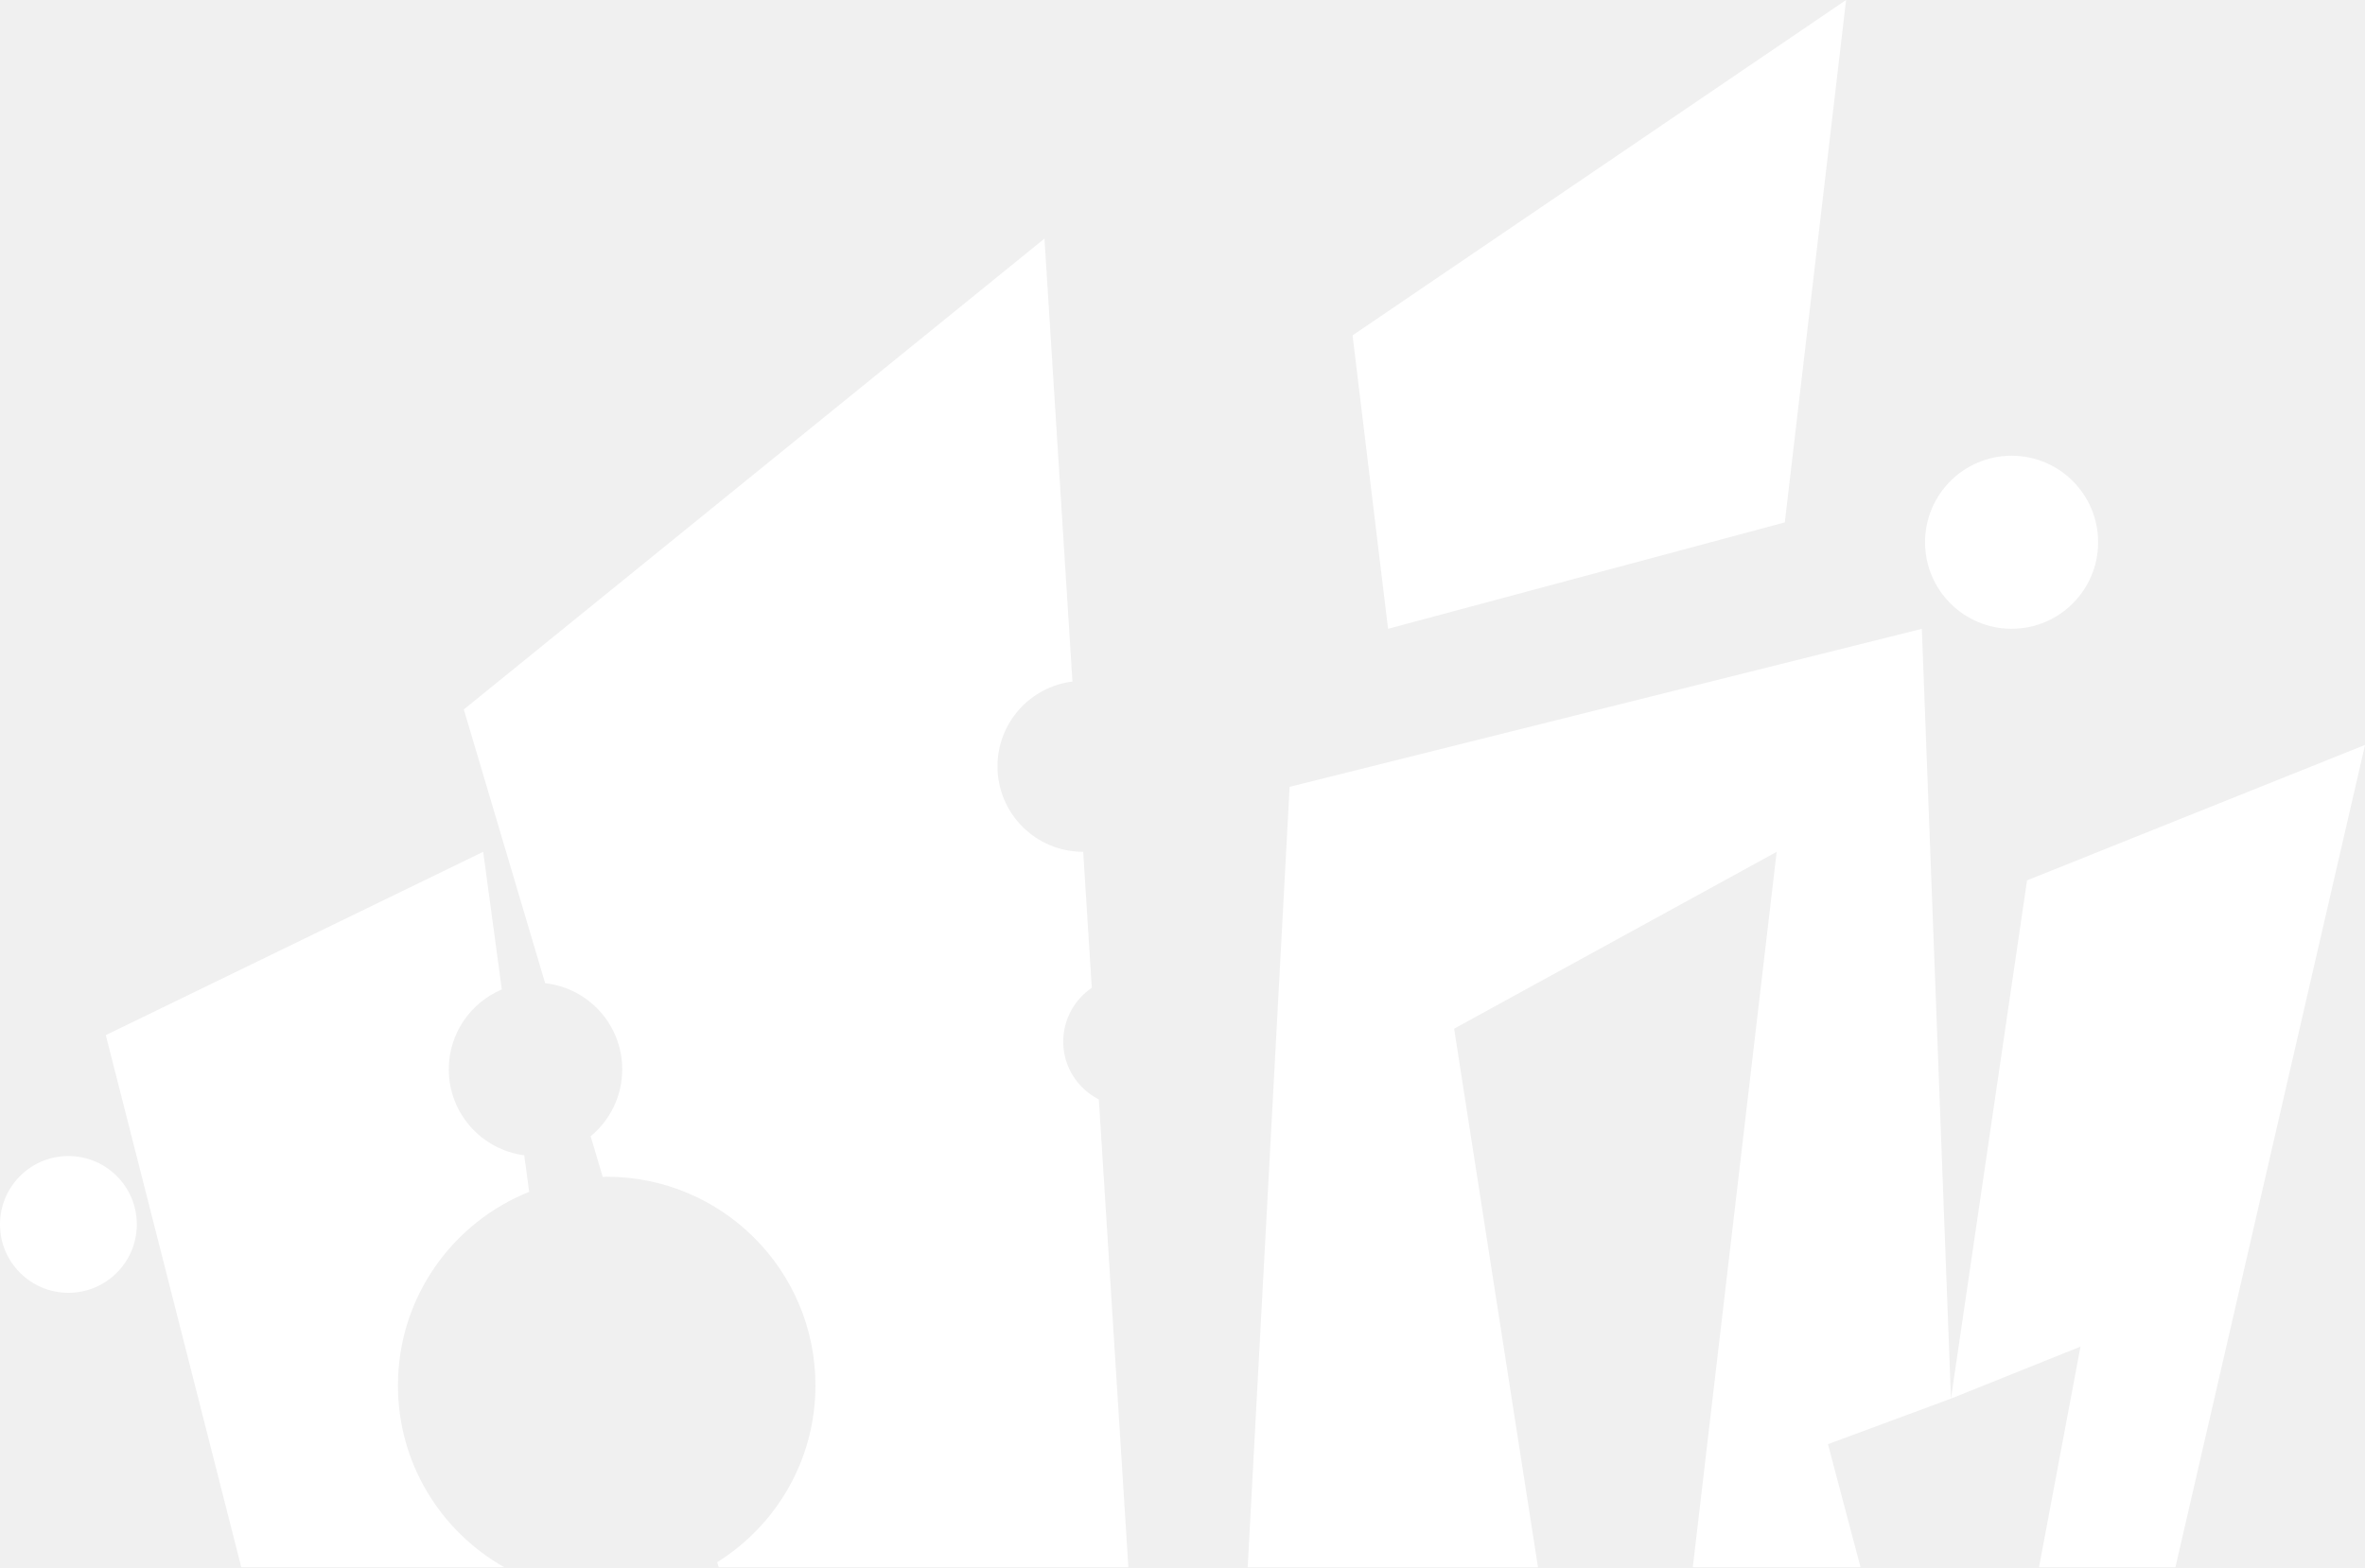
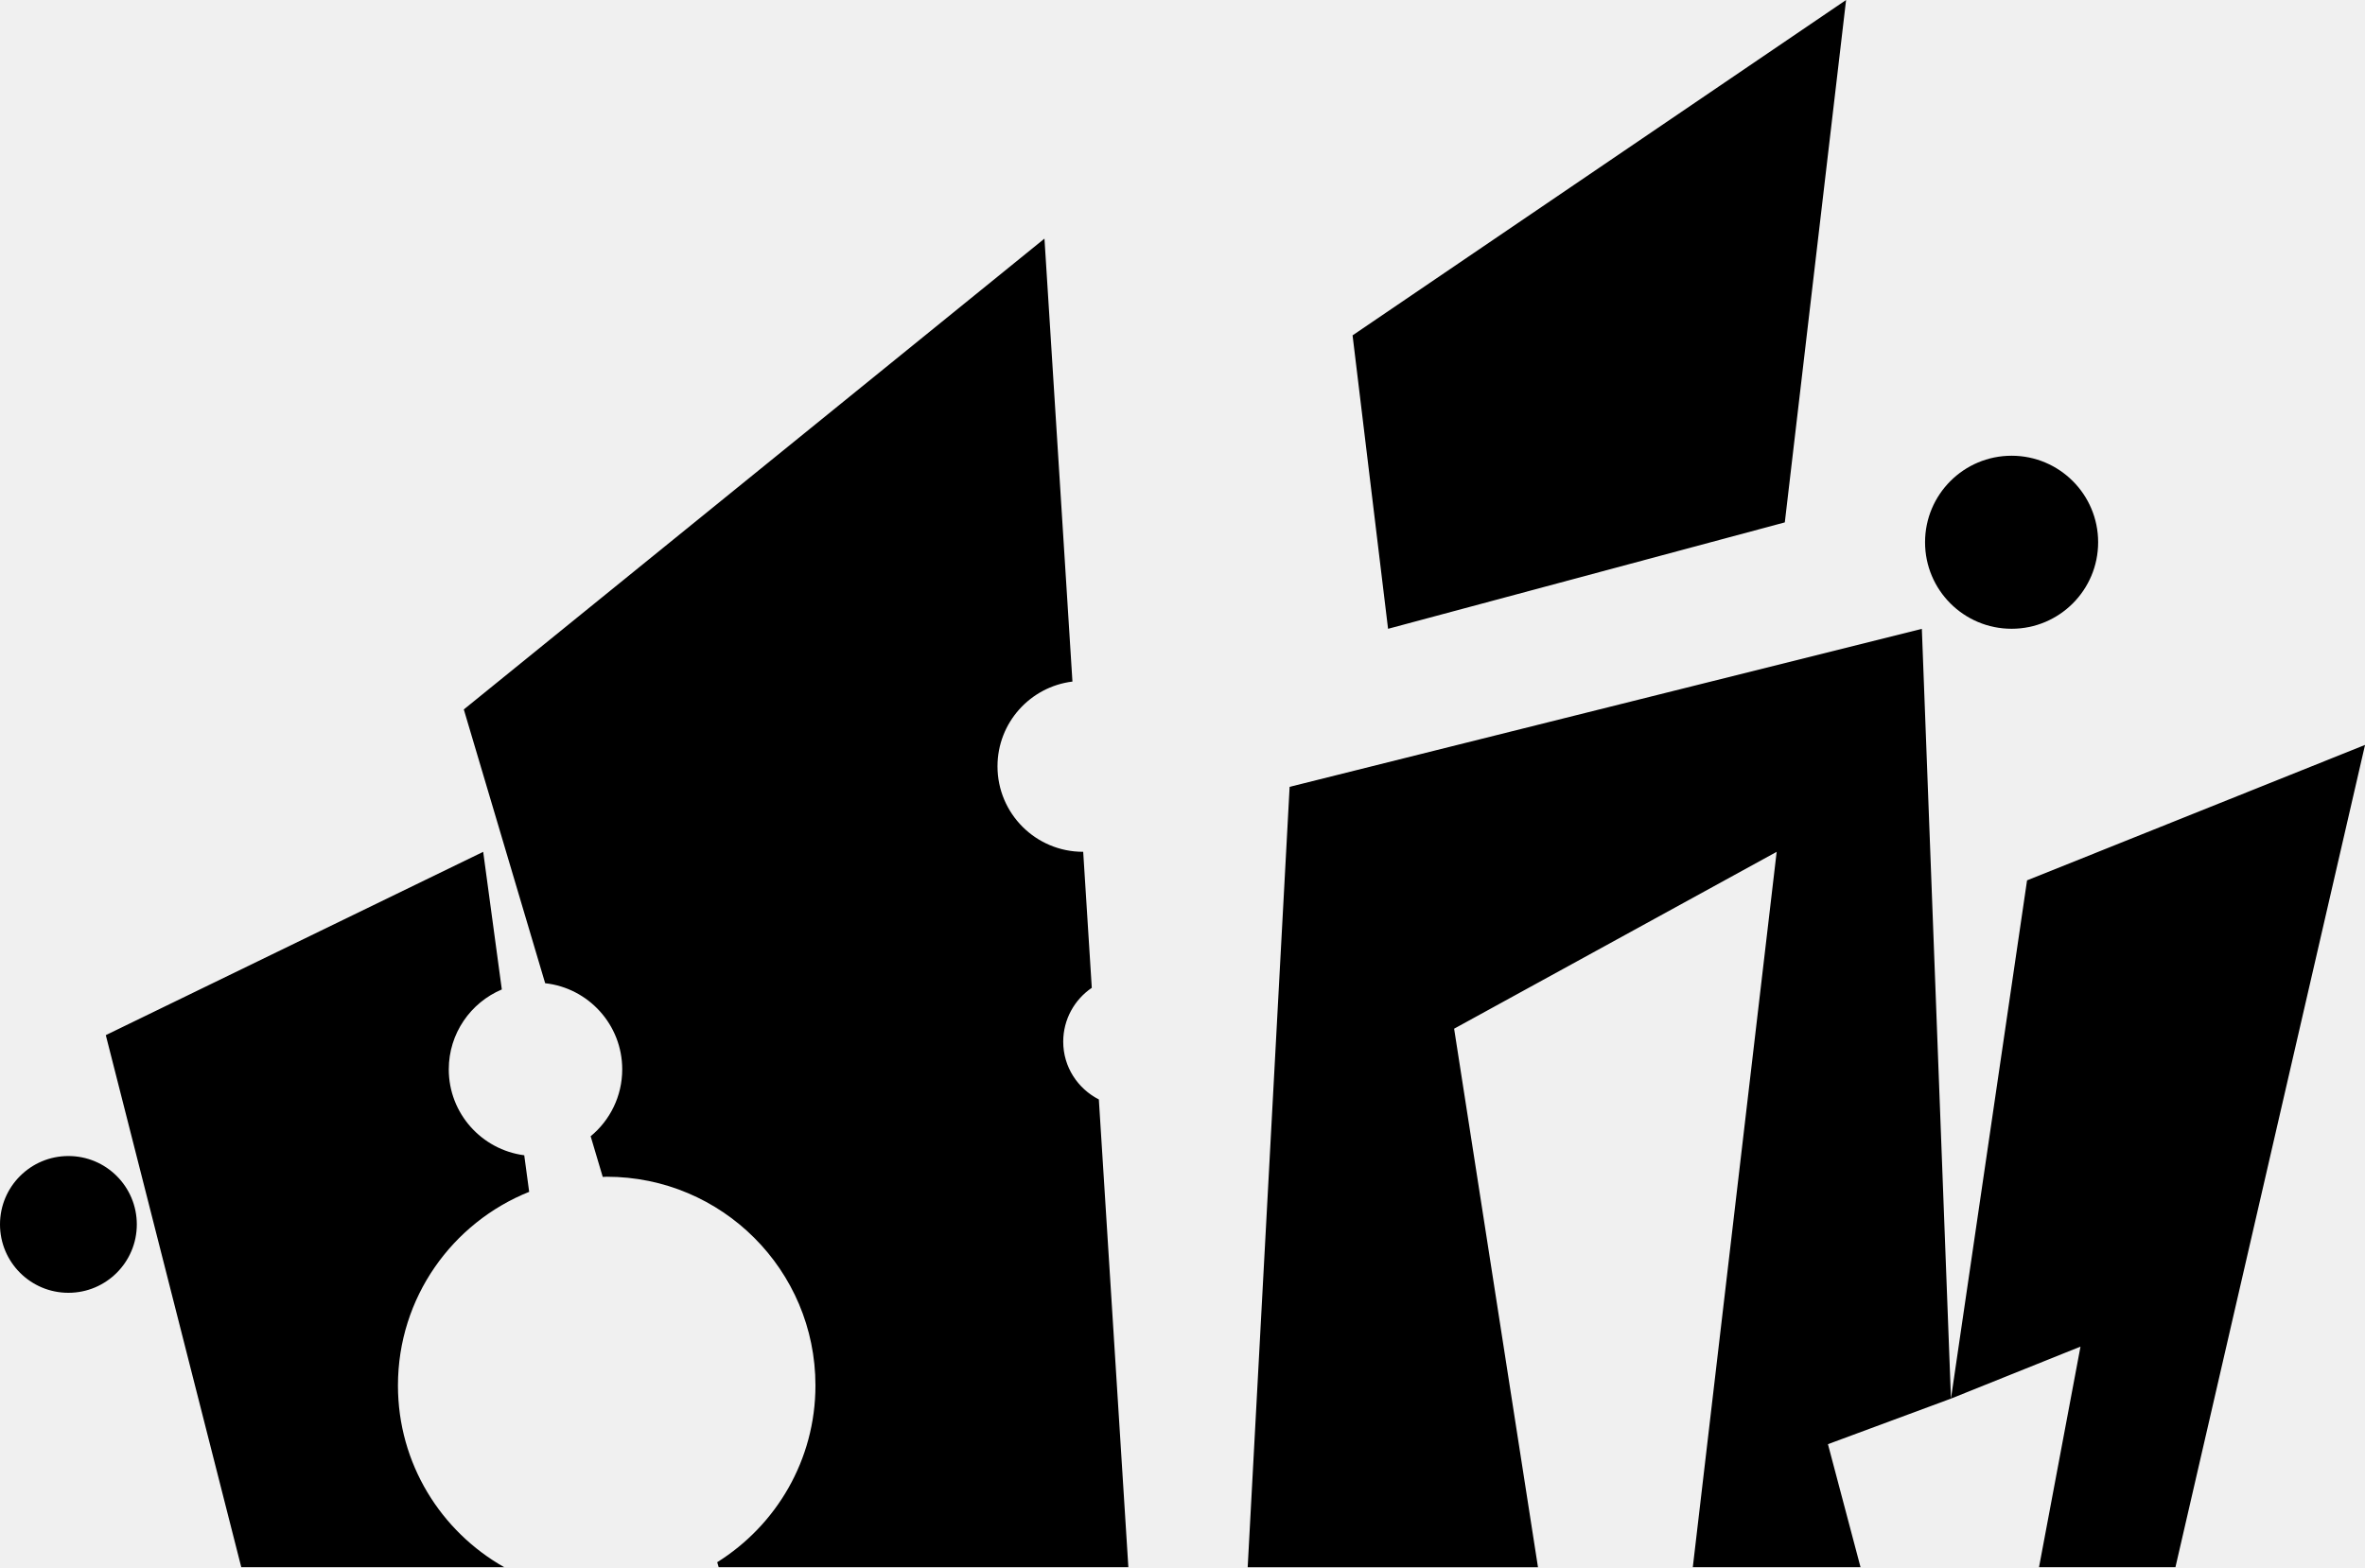
<svg xmlns="http://www.w3.org/2000/svg" id="_层_2" viewBox="0 0 723.61 479.65">
  <defs>
-     <style>.cls-1{fill:#ffffff;}</style>
+     <style>.cls-1{fill:#000000;}</style>
  </defs>
  <g id="_層_1">
    <path class="cls-1" d="M615.48,139.48c14.63,0,26.48,11.86,26.48,26.48s-11.86,26.48-26.48,26.48-26.48-11.86-26.48-26.48,11.86-26.48,26.48-26.48ZM564.84,0l-18.75,159.88-121.39,32.57-10.86-89.81L564.84,0ZM20.93,395.67c-11.56,0-20.93-9.37-20.93-20.93s9.37-20.93,20.93-20.93,20.93,9.37,20.93,20.93-9.37,20.93-20.93,20.93Zm133.39,83.98H73.82l-41.45-162.84,115.47-56.1,5.7,42.12c-9.53,4.02-16.23,13.46-16.23,24.46,0,13.48,10.07,24.59,23.09,26.29l1.51,11.19c-23.52,9.42-40.15,32.38-40.15,59.27,0,23.89,13.13,44.67,32.55,55.63Zm65.57,0l-.45-1.52c18.03-11.29,30.06-31.27,30.06-54.11,0-35.27-28.59-63.87-63.87-63.87-.41,0-.8,.05-1.21,.06l-3.7-12.45c5.9-4.87,9.66-12.23,9.66-20.48,0-13.65-10.32-24.89-23.58-26.36l-24.89-83.79L319.57,73.03l8.56,135.57c-12.92,1.59-22.93,12.59-22.93,25.94,0,14.45,11.71,26.16,26.16,26.16,.02,0,.04,0,.06,0l2.63,41.63c-5.27,3.59-8.74,9.63-8.74,16.49,0,7.74,4.45,14.37,10.9,17.67l9.03,143.16h-125.34Zm445.71,0h-41.73l12.69-67.51c-13.21,5.31-26.43,10.61-39.64,15.92l-37.63,13.94,9.97,37.65h-51.32l25.66-218.94-98.69,54.13,25.66,164.82h-88.82l12.83-238.84,193.44-48.36,8.91,235.6c7.76-52.87,15.52-105.75,23.28-158.62l103.41-41.45-58.01,251.67Z" />
  </g>
</svg>
